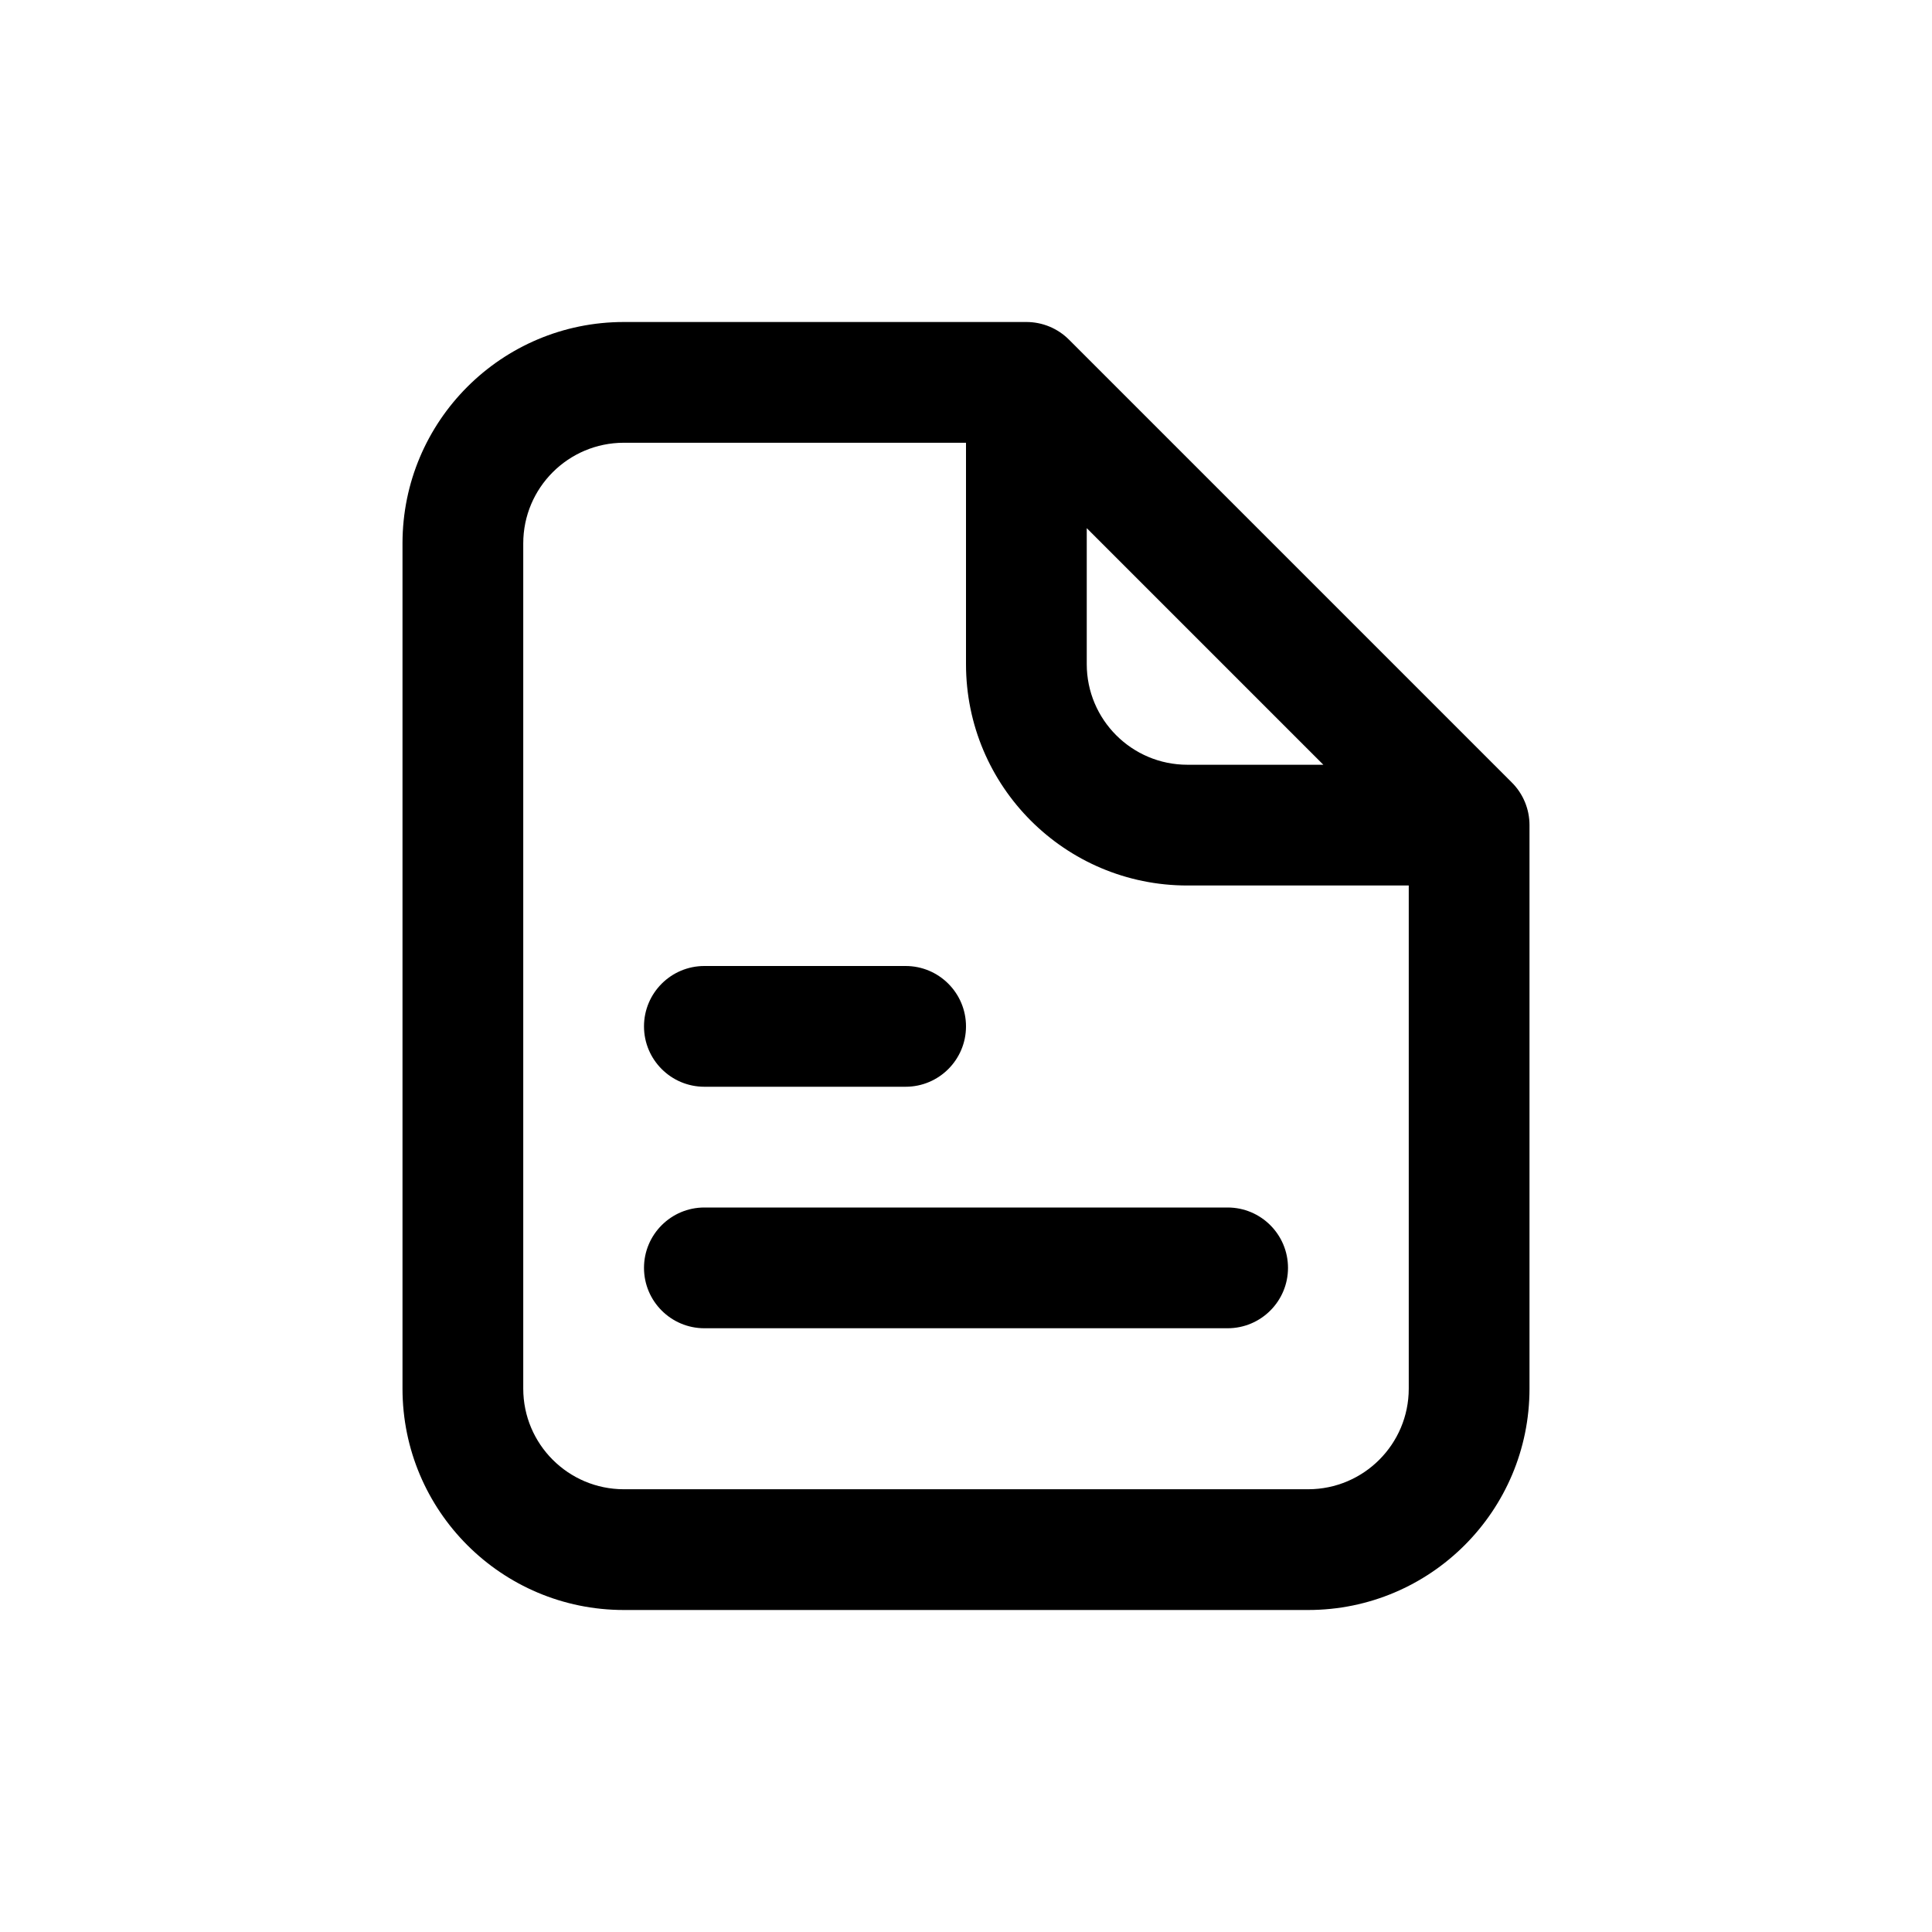
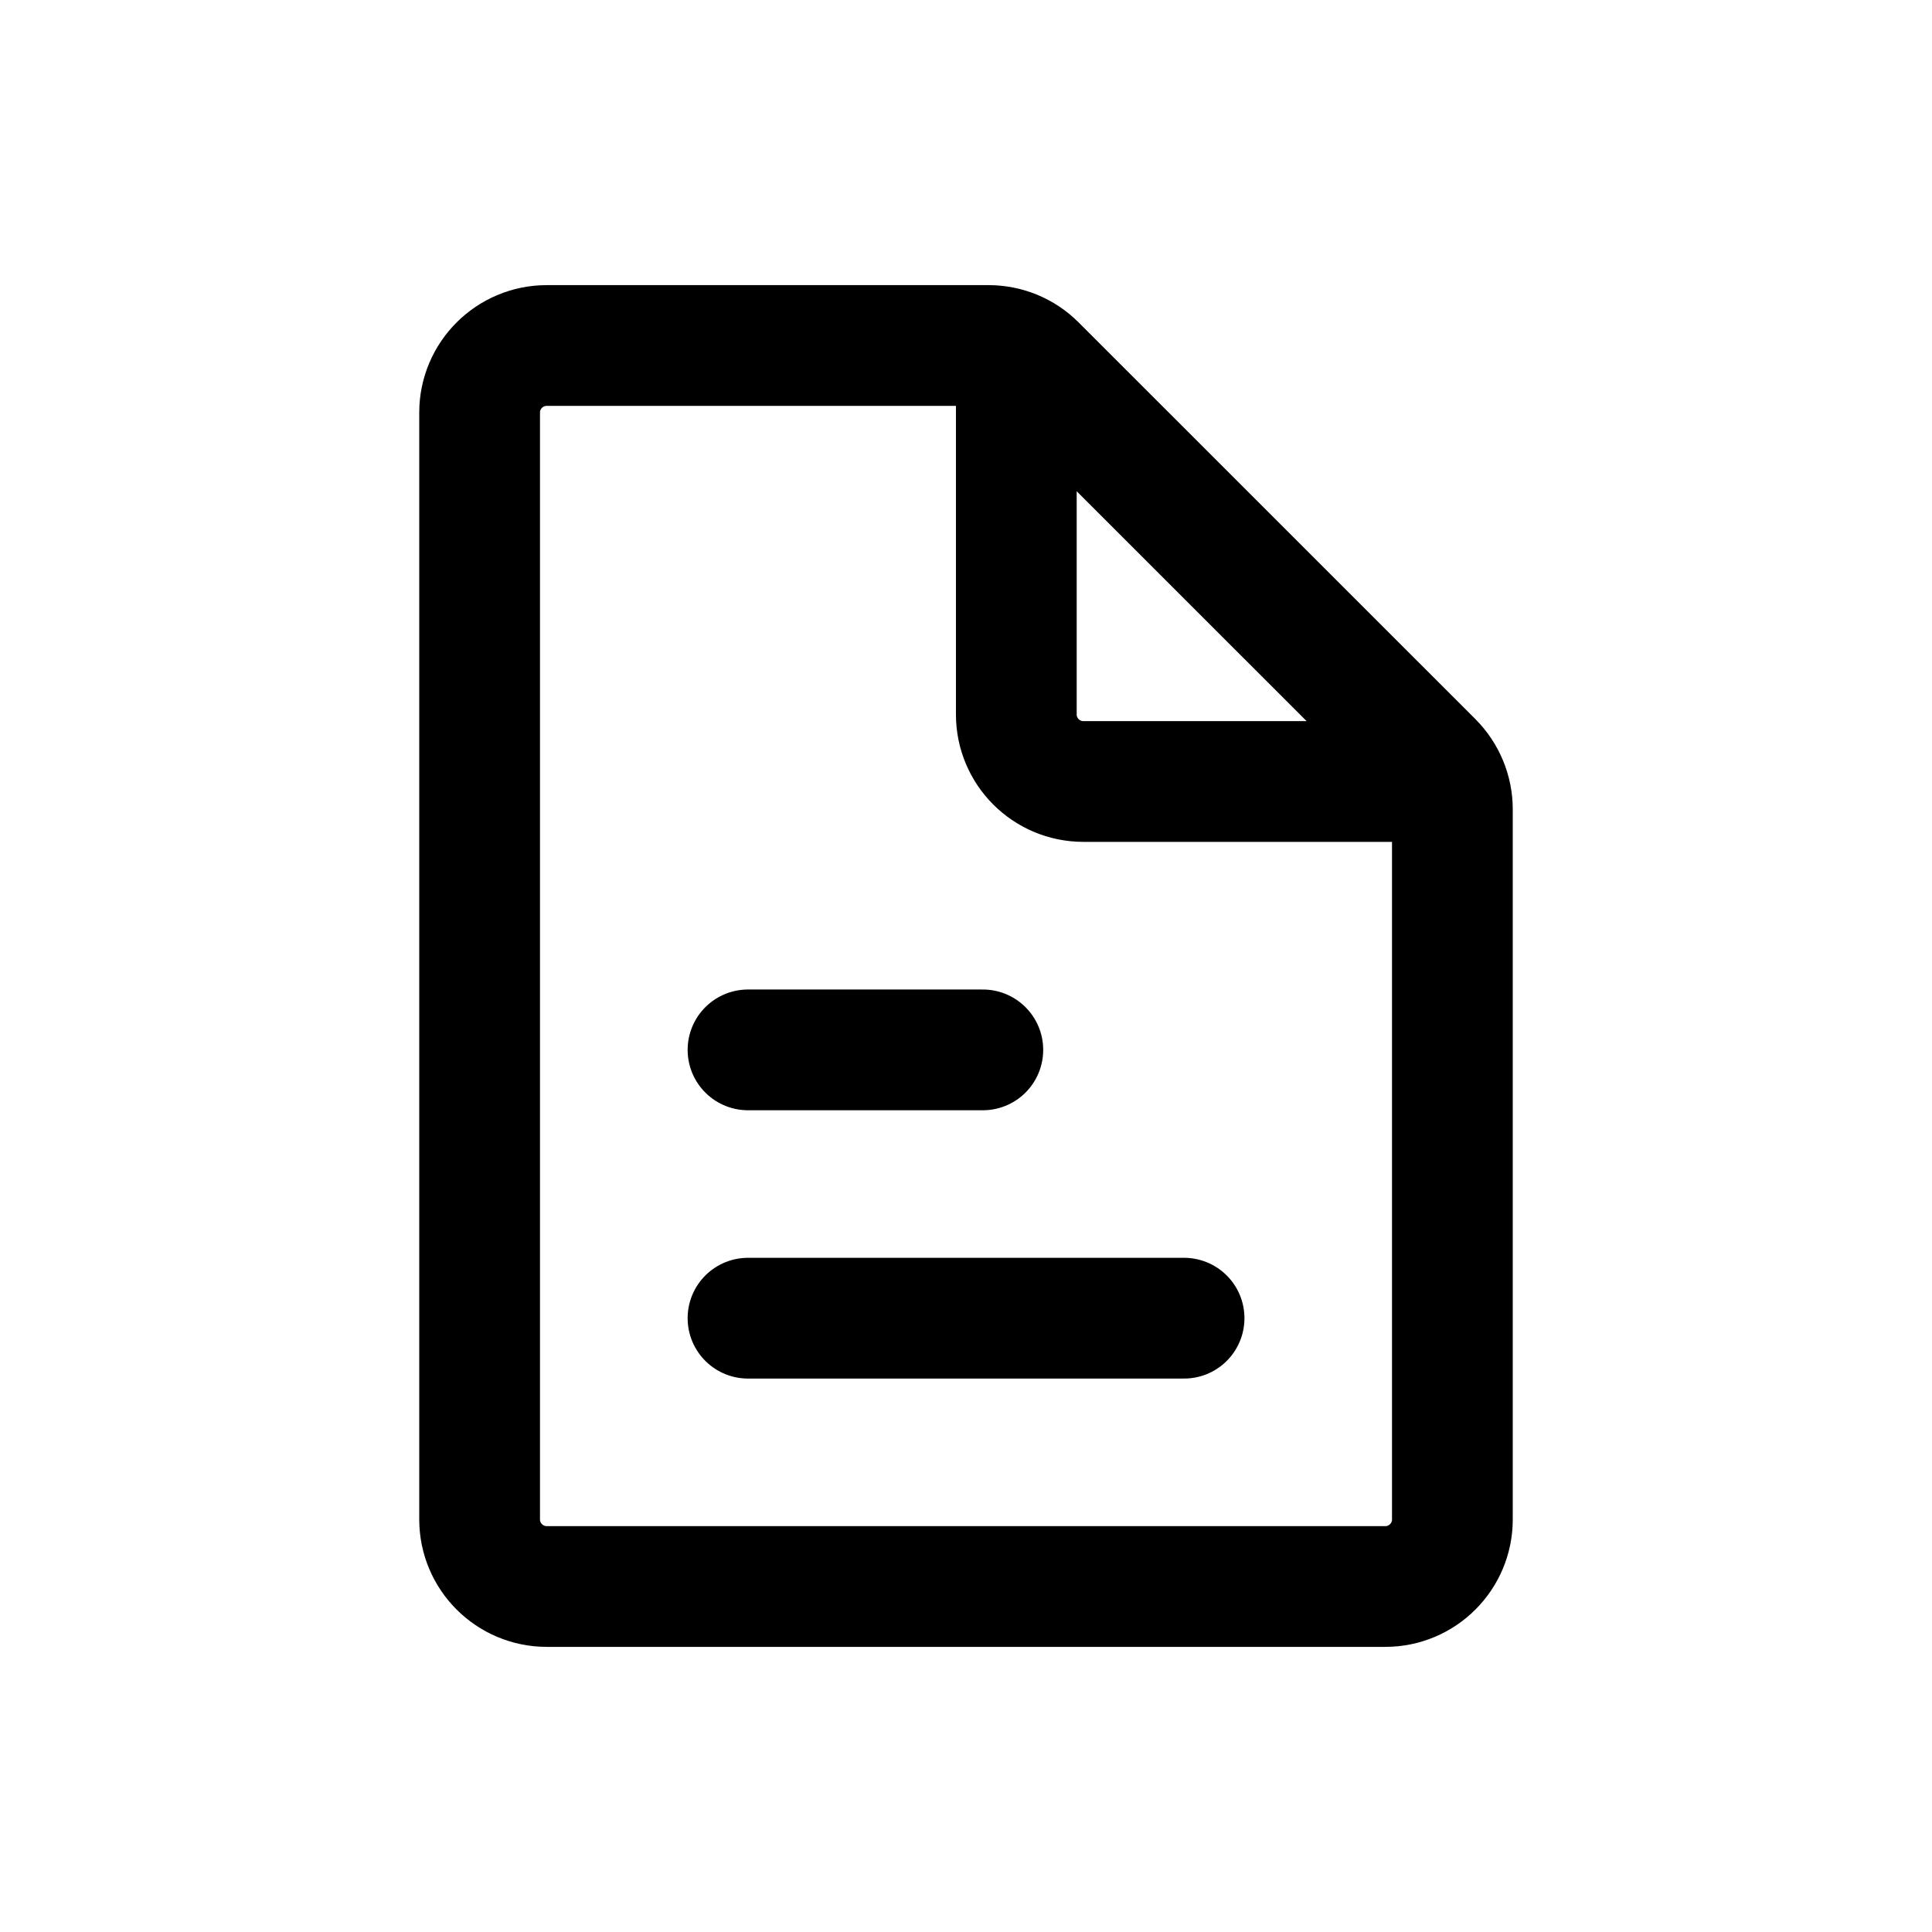
<svg xmlns="http://www.w3.org/2000/svg" width="24" height="24" viewBox="0 0 24 24" fill="none">
-   <path fill-rule="evenodd" clip-rule="evenodd" d="M7.75 5.5C7.06 5.5 6.5 6.06 6.5 6.75V17.25C6.5 17.94 7.06 18.5 7.75 18.5H16.25C16.94 18.5 17.5 17.94 17.5 17.25V11H14.75C13.231 11 12 9.769 12 8.25V5.5H7.75ZM13.5 6.561L16.439 9.5H14.75C14.06 9.5 13.5 8.94 13.5 8.25V6.561ZM5 6.75C5 5.231 6.231 4 7.75 4H12.75C12.949 4 13.14 4.079 13.28 4.22L18.78 9.72C18.921 9.86 19 10.051 19 10.25V17.25C19 18.769 17.769 20 16.25 20H7.75C6.231 20 5 18.769 5 17.25V6.75ZM8 15.75C8 15.336 8.336 15 8.75 15H15.25C15.664 15 16 15.336 16 15.75C16 16.164 15.664 16.5 15.25 16.5H8.75C8.336 16.5 8 16.164 8 15.75ZM8.75 12C8.336 12 8 12.336 8 12.75C8 13.164 8.336 13.5 8.75 13.5H11.25C11.664 13.5 12 13.164 12 12.75C12 12.336 11.664 12 11.25 12H8.75Z" fill="black" />
+   <path d="M12.625 4.708V8.875C12.625 9.335 12.998 9.708 13.459 9.708H17.625M9.292 13.042H12.209M9.292 16.375H14.709M6.792 4.292H12.28C12.501 4.292 12.713 4.379 12.869 4.536L17.798 9.464C17.954 9.621 18.042 9.833 18.042 10.053V18.875C18.042 19.335 17.669 19.708 17.209 19.708H6.792C6.332 19.708 5.958 19.335 5.958 18.875V5.125C5.958 4.665 6.332 4.292 6.792 4.292Z" stroke="black" stroke-width="1.5" stroke-linecap="round" />
</svg>
